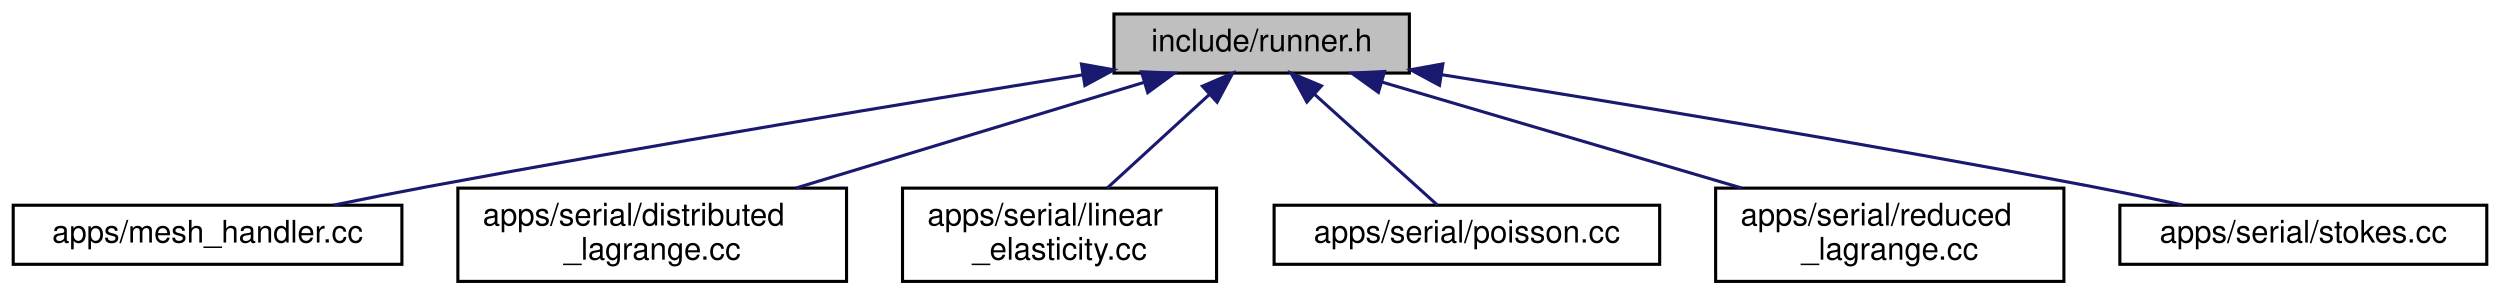
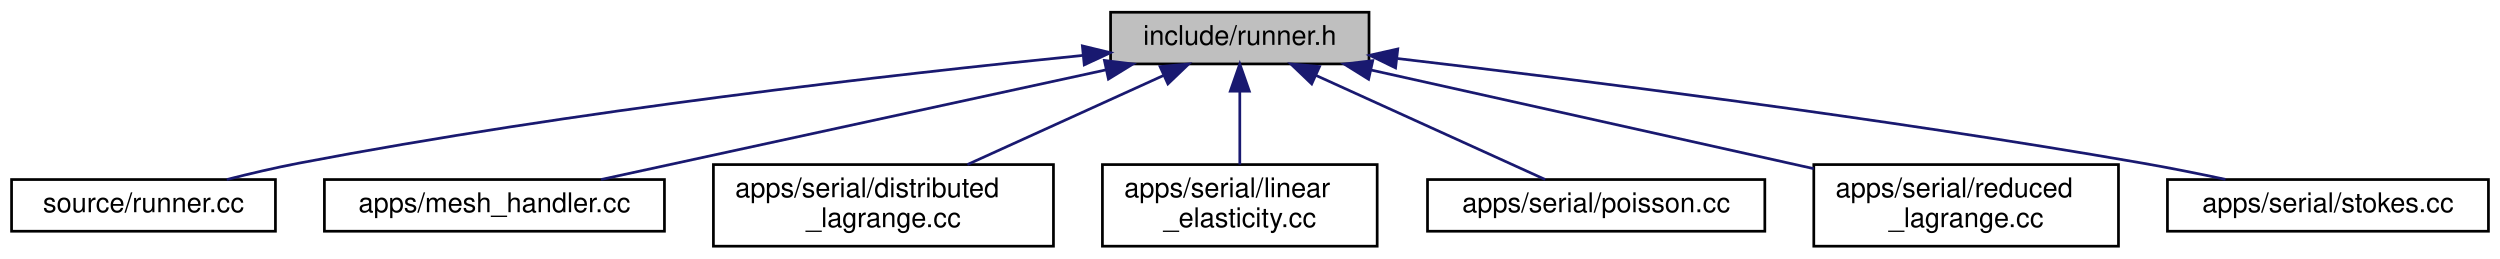
- <svg xmlns="http://www.w3.org/2000/svg" xmlns:xlink="http://www.w3.org/1999/xlink" width="804pt" height="95pt" viewBox="0.00 0.00 803.50 95.00">
+ <svg xmlns="http://www.w3.org/2000/svg" xmlns:xlink="http://www.w3.org/1999/xlink" width="919pt" height="95pt" viewBox="0.00 0.00 918.50 95.00">
  <g id="graph0" class="graph" transform="scale(1 1) rotate(0) translate(4 91)">
    <g id="node1" class="node">
      <g id="a_node1">
        <a xlink:title=" ">
-           <polygon fill="#bfbfbf" stroke="black" points="354,-67.5 354,-86.5 449,-86.5 449,-67.5 354,-67.5" />
-           <text text-anchor="middle" x="401.5" y="-74.5" font-family="Helvetica,sans-Serif" font-size="10.00">include/runner.h</text>
+           <polygon fill="#bfbfbf" stroke="black" points="404,-67.5 404,-86.5 499,-86.5 499,-67.5 404,-67.5" />
+           <text text-anchor="middle" x="451.5" y="-74.5" font-family="Helvetica,sans-Serif" font-size="10.00">include/runner.h</text>
        </a>
      </g>
    </g>
    <g id="node2" class="node">
      <g id="a_node2">
-         <a xlink:href="mesh__handler_8cc.html" target="_top" xlink:title="Mesh generator and reader.">
-           <polygon fill="none" stroke="black" points="0,-6 0,-25 125,-25 125,-6 0,-6" />
-           <text text-anchor="middle" x="62.5" y="-13" font-family="Helvetica,sans-Serif" font-size="10.00">apps/mesh_handler.cc</text>
+         <a xlink:href="runner_8cc.html" target="_top" xlink:title=" ">
+           <polygon fill="none" stroke="black" points="0,-6 0,-25 97,-25 97,-6 0,-6" />
+           <text text-anchor="middle" x="48.5" y="-13" font-family="Helvetica,sans-Serif" font-size="10.00">source/runner.cc</text>
        </a>
      </g>
    </g>
    <g id="edge1" class="edge">
-       <path fill="none" stroke="midnightblue" d="M343.84,-66.92C289.49,-58.22 205.83,-44.45 133.5,-31 123.61,-29.16 112.96,-27.05 103,-25.03" />
-       <polygon fill="midnightblue" stroke="midnightblue" points="343.54,-70.41 353.97,-68.54 344.65,-63.5 343.54,-70.41" />
+       <path fill="none" stroke="midnightblue" d="M393.7,-70.62C324.73,-63.71 206.09,-50.26 105.5,-31 96.88,-29.35 87.61,-27.17 79.11,-25.01" />
+       <polygon fill="midnightblue" stroke="midnightblue" points="393.63,-74.13 403.92,-71.63 394.32,-67.16 393.63,-74.13" />
    </g>
    <g id="node3" class="node">
      <g id="a_node3">
-         <a xlink:href="apps_2serial_2distributed__lagrange_8cc.html" target="_top" xlink:title=" ">
-           <polygon fill="none" stroke="black" points="143,-0.5 143,-30.5 268,-30.5 268,-0.5 143,-0.5" />
-           <text text-anchor="start" x="151" y="-18.5" font-family="Helvetica,sans-Serif" font-size="10.00">apps/serial/distributed</text>
-           <text text-anchor="middle" x="205.5" y="-7.5" font-family="Helvetica,sans-Serif" font-size="10.00">_lagrange.cc</text>
+         <a xlink:href="mesh__handler_8cc.html" target="_top" xlink:title="Mesh generator and reader.">
+           <polygon fill="none" stroke="black" points="115,-6 115,-25 240,-25 240,-6 115,-6" />
+           <text text-anchor="middle" x="177.5" y="-13" font-family="Helvetica,sans-Serif" font-size="10.00">apps/mesh_handler.cc</text>
        </a>
      </g>
    </g>
    <g id="edge2" class="edge">
-       <path fill="none" stroke="midnightblue" d="M363.56,-64.48C331.61,-54.78 285.78,-40.87 251.69,-30.52" />
-       <polygon fill="midnightblue" stroke="midnightblue" points="362.83,-67.92 373.42,-67.48 364.87,-61.22 362.83,-67.92" />
+       <path fill="none" stroke="midnightblue" d="M402.37,-65.33C349.23,-53.79 265.58,-35.63 216.68,-25.01" />
+       <polygon fill="midnightblue" stroke="midnightblue" points="401.73,-68.77 412.24,-67.48 403.21,-61.93 401.73,-68.77" />
    </g>
    <g id="node4" class="node">
      <g id="a_node4">
-         <a xlink:href="apps_2serial_2linear__elasticity_8cc.html" target="_top" xlink:title=" ">
-           <polygon fill="none" stroke="black" points="286,-0.5 286,-30.5 387,-30.5 387,-0.5 286,-0.5" />
-           <text text-anchor="start" x="294" y="-18.5" font-family="Helvetica,sans-Serif" font-size="10.00">apps/serial/linear</text>
-           <text text-anchor="middle" x="336.5" y="-7.5" font-family="Helvetica,sans-Serif" font-size="10.00">_elasticity.cc</text>
+         <a xlink:href="apps_2serial_2distributed__lagrange_8cc.html" target="_top" xlink:title=" ">
+           <polygon fill="none" stroke="black" points="258,-0.5 258,-30.5 383,-30.5 383,-0.5 258,-0.5" />
+           <text text-anchor="start" x="266" y="-18.5" font-family="Helvetica,sans-Serif" font-size="10.00">apps/serial/distributed</text>
+           <text text-anchor="middle" x="320.5" y="-7.5" font-family="Helvetica,sans-Serif" font-size="10.00">_lagrange.cc</text>
        </a>
      </g>
    </g>
    <g id="edge3" class="edge">
-       <path fill="none" stroke="midnightblue" d="M384.73,-60.65C374.57,-51.35 361.7,-39.57 351.82,-30.52" />
-       <polygon fill="midnightblue" stroke="midnightblue" points="382.45,-63.3 392.19,-67.48 387.17,-58.14 382.45,-63.3" />
+       <path fill="none" stroke="midnightblue" d="M423.61,-63.33C402.41,-53.7 373.27,-40.47 351.37,-30.52" />
+       <polygon fill="midnightblue" stroke="midnightblue" points="422.18,-66.53 432.73,-67.48 425.07,-60.15 422.18,-66.53" />
    </g>
    <g id="node5" class="node">
      <g id="a_node5">
-         <a xlink:href="apps_2serial_2poisson_8cc.html" target="_top" xlink:title=" ">
-           <polygon fill="none" stroke="black" points="405.5,-6 405.5,-25 529.5,-25 529.5,-6 405.5,-6" />
-           <text text-anchor="middle" x="467.5" y="-13" font-family="Helvetica,sans-Serif" font-size="10.00">apps/serial/poisson.cc</text>
+         <a xlink:href="apps_2serial_2linear__elasticity_8cc.html" target="_top" xlink:title=" ">
+           <polygon fill="none" stroke="black" points="401,-0.5 401,-30.5 502,-30.5 502,-0.5 401,-0.5" />
+           <text text-anchor="start" x="409" y="-18.5" font-family="Helvetica,sans-Serif" font-size="10.00">apps/serial/linear</text>
+           <text text-anchor="middle" x="451.5" y="-7.5" font-family="Helvetica,sans-Serif" font-size="10.00">_elasticity.cc</text>
        </a>
      </g>
    </g>
    <g id="edge4" class="edge">
-       <path fill="none" stroke="midnightblue" d="M418.53,-60.65C431.11,-49.31 447.78,-34.28 458.06,-25.01" />
-       <polygon fill="midnightblue" stroke="midnightblue" points="416.04,-58.18 410.96,-67.48 420.73,-63.38 416.04,-58.18" />
+       <path fill="none" stroke="midnightblue" d="M451.5,-57.23C451.5,-48.59 451.5,-38.5 451.5,-30.52" />
+       <polygon fill="midnightblue" stroke="midnightblue" points="448,-57.48 451.5,-67.48 455,-57.48 448,-57.48" />
    </g>
    <g id="node6" class="node">
      <g id="a_node6">
-         <a xlink:href="apps_2serial_2reduced__lagrange_8cc.html" target="_top" xlink:title=" ">
-           <polygon fill="none" stroke="black" points="547.5,-0.5 547.5,-30.5 659.5,-30.5 659.5,-0.5 547.5,-0.5" />
-           <text text-anchor="start" x="555.5" y="-18.5" font-family="Helvetica,sans-Serif" font-size="10.00">apps/serial/reduced</text>
-           <text text-anchor="middle" x="603.5" y="-7.5" font-family="Helvetica,sans-Serif" font-size="10.00">_lagrange.cc</text>
+         <a xlink:href="apps_2serial_2poisson_8cc.html" target="_top" xlink:title=" ">
+           <polygon fill="none" stroke="black" points="520.5,-6 520.5,-25 644.5,-25 644.5,-6 520.5,-6" />
+           <text text-anchor="middle" x="582.5" y="-13" font-family="Helvetica,sans-Serif" font-size="10.00">apps/serial/poisson.cc</text>
        </a>
      </g>
    </g>
    <g id="edge5" class="edge">
-       <path fill="none" stroke="midnightblue" d="M440.17,-64.61C473.12,-54.9 520.61,-40.92 555.89,-30.52" />
-       <polygon fill="midnightblue" stroke="midnightblue" points="439.05,-61.29 430.44,-67.48 441.02,-68.01 439.05,-61.29" />
+       <path fill="none" stroke="midnightblue" d="M479.4,-63.33C504.83,-51.78 541.7,-35.03 563.77,-25.01" />
+       <polygon fill="midnightblue" stroke="midnightblue" points="477.93,-60.15 470.27,-67.48 480.82,-66.53 477.93,-60.15" />
    </g>
    <g id="node7" class="node">
      <g id="a_node7">
-         <a xlink:href="apps_2serial_2stokes_8cc.html" target="_top" xlink:title=" ">
-           <polygon fill="none" stroke="black" points="677.5,-6 677.5,-25 795.5,-25 795.5,-6 677.5,-6" />
-           <text text-anchor="middle" x="736.5" y="-13" font-family="Helvetica,sans-Serif" font-size="10.00">apps/serial/stokes.cc</text>
+         <a xlink:href="apps_2serial_2reduced__lagrange_8cc.html" target="_top" xlink:title=" ">
+           <polygon fill="none" stroke="black" points="662.5,-0.5 662.5,-30.5 774.5,-30.5 774.5,-0.5 662.5,-0.5" />
+           <text text-anchor="start" x="670.5" y="-18.5" font-family="Helvetica,sans-Serif" font-size="10.00">apps/serial/reduced</text>
+           <text text-anchor="middle" x="718.5" y="-7.5" font-family="Helvetica,sans-Serif" font-size="10.00">_lagrange.cc</text>
        </a>
      </g>
    </g>
    <g id="edge6" class="edge">
-       <path fill="none" stroke="midnightblue" d="M459.46,-66.97C513.63,-58.36 596.71,-44.7 668.5,-31 677.99,-29.19 688.18,-27.1 697.72,-25.07" />
-       <polygon fill="midnightblue" stroke="midnightblue" points="458.69,-63.55 449.36,-68.57 459.78,-70.46 458.69,-63.55" />
+       <path fill="none" stroke="midnightblue" d="M499.82,-65.24C540.74,-56.13 600.97,-42.71 653.5,-31 656.43,-30.35 659.44,-29.68 662.48,-29" />
+       <polygon fill="midnightblue" stroke="midnightblue" points="498.85,-61.87 489.85,-67.46 500.37,-68.7 498.85,-61.87" />
+     </g>
+     <g id="node8" class="node">
+       <g id="a_node8">
+         <a xlink:href="apps_2serial_2stokes_8cc.html" target="_top" xlink:title=" ">
+           <polygon fill="none" stroke="black" points="792.5,-6 792.5,-25 910.5,-25 910.5,-6 792.5,-6" />
+           <text text-anchor="middle" x="851.5" y="-13" font-family="Helvetica,sans-Serif" font-size="10.00">apps/serial/stokes.cc</text>
+         </a>
+       </g>
+     </g>
+     <g id="edge7" class="edge">
+       <path fill="none" stroke="midnightblue" d="M509.49,-69.48C575.91,-61.71 687.9,-47.65 783.5,-31 793.37,-29.28 803.99,-27.15 813.83,-25.06" />
+       <polygon fill="midnightblue" stroke="midnightblue" points="508.76,-66.04 499.23,-70.68 509.57,-73 508.76,-66.04" />
    </g>
  </g>
</svg>
